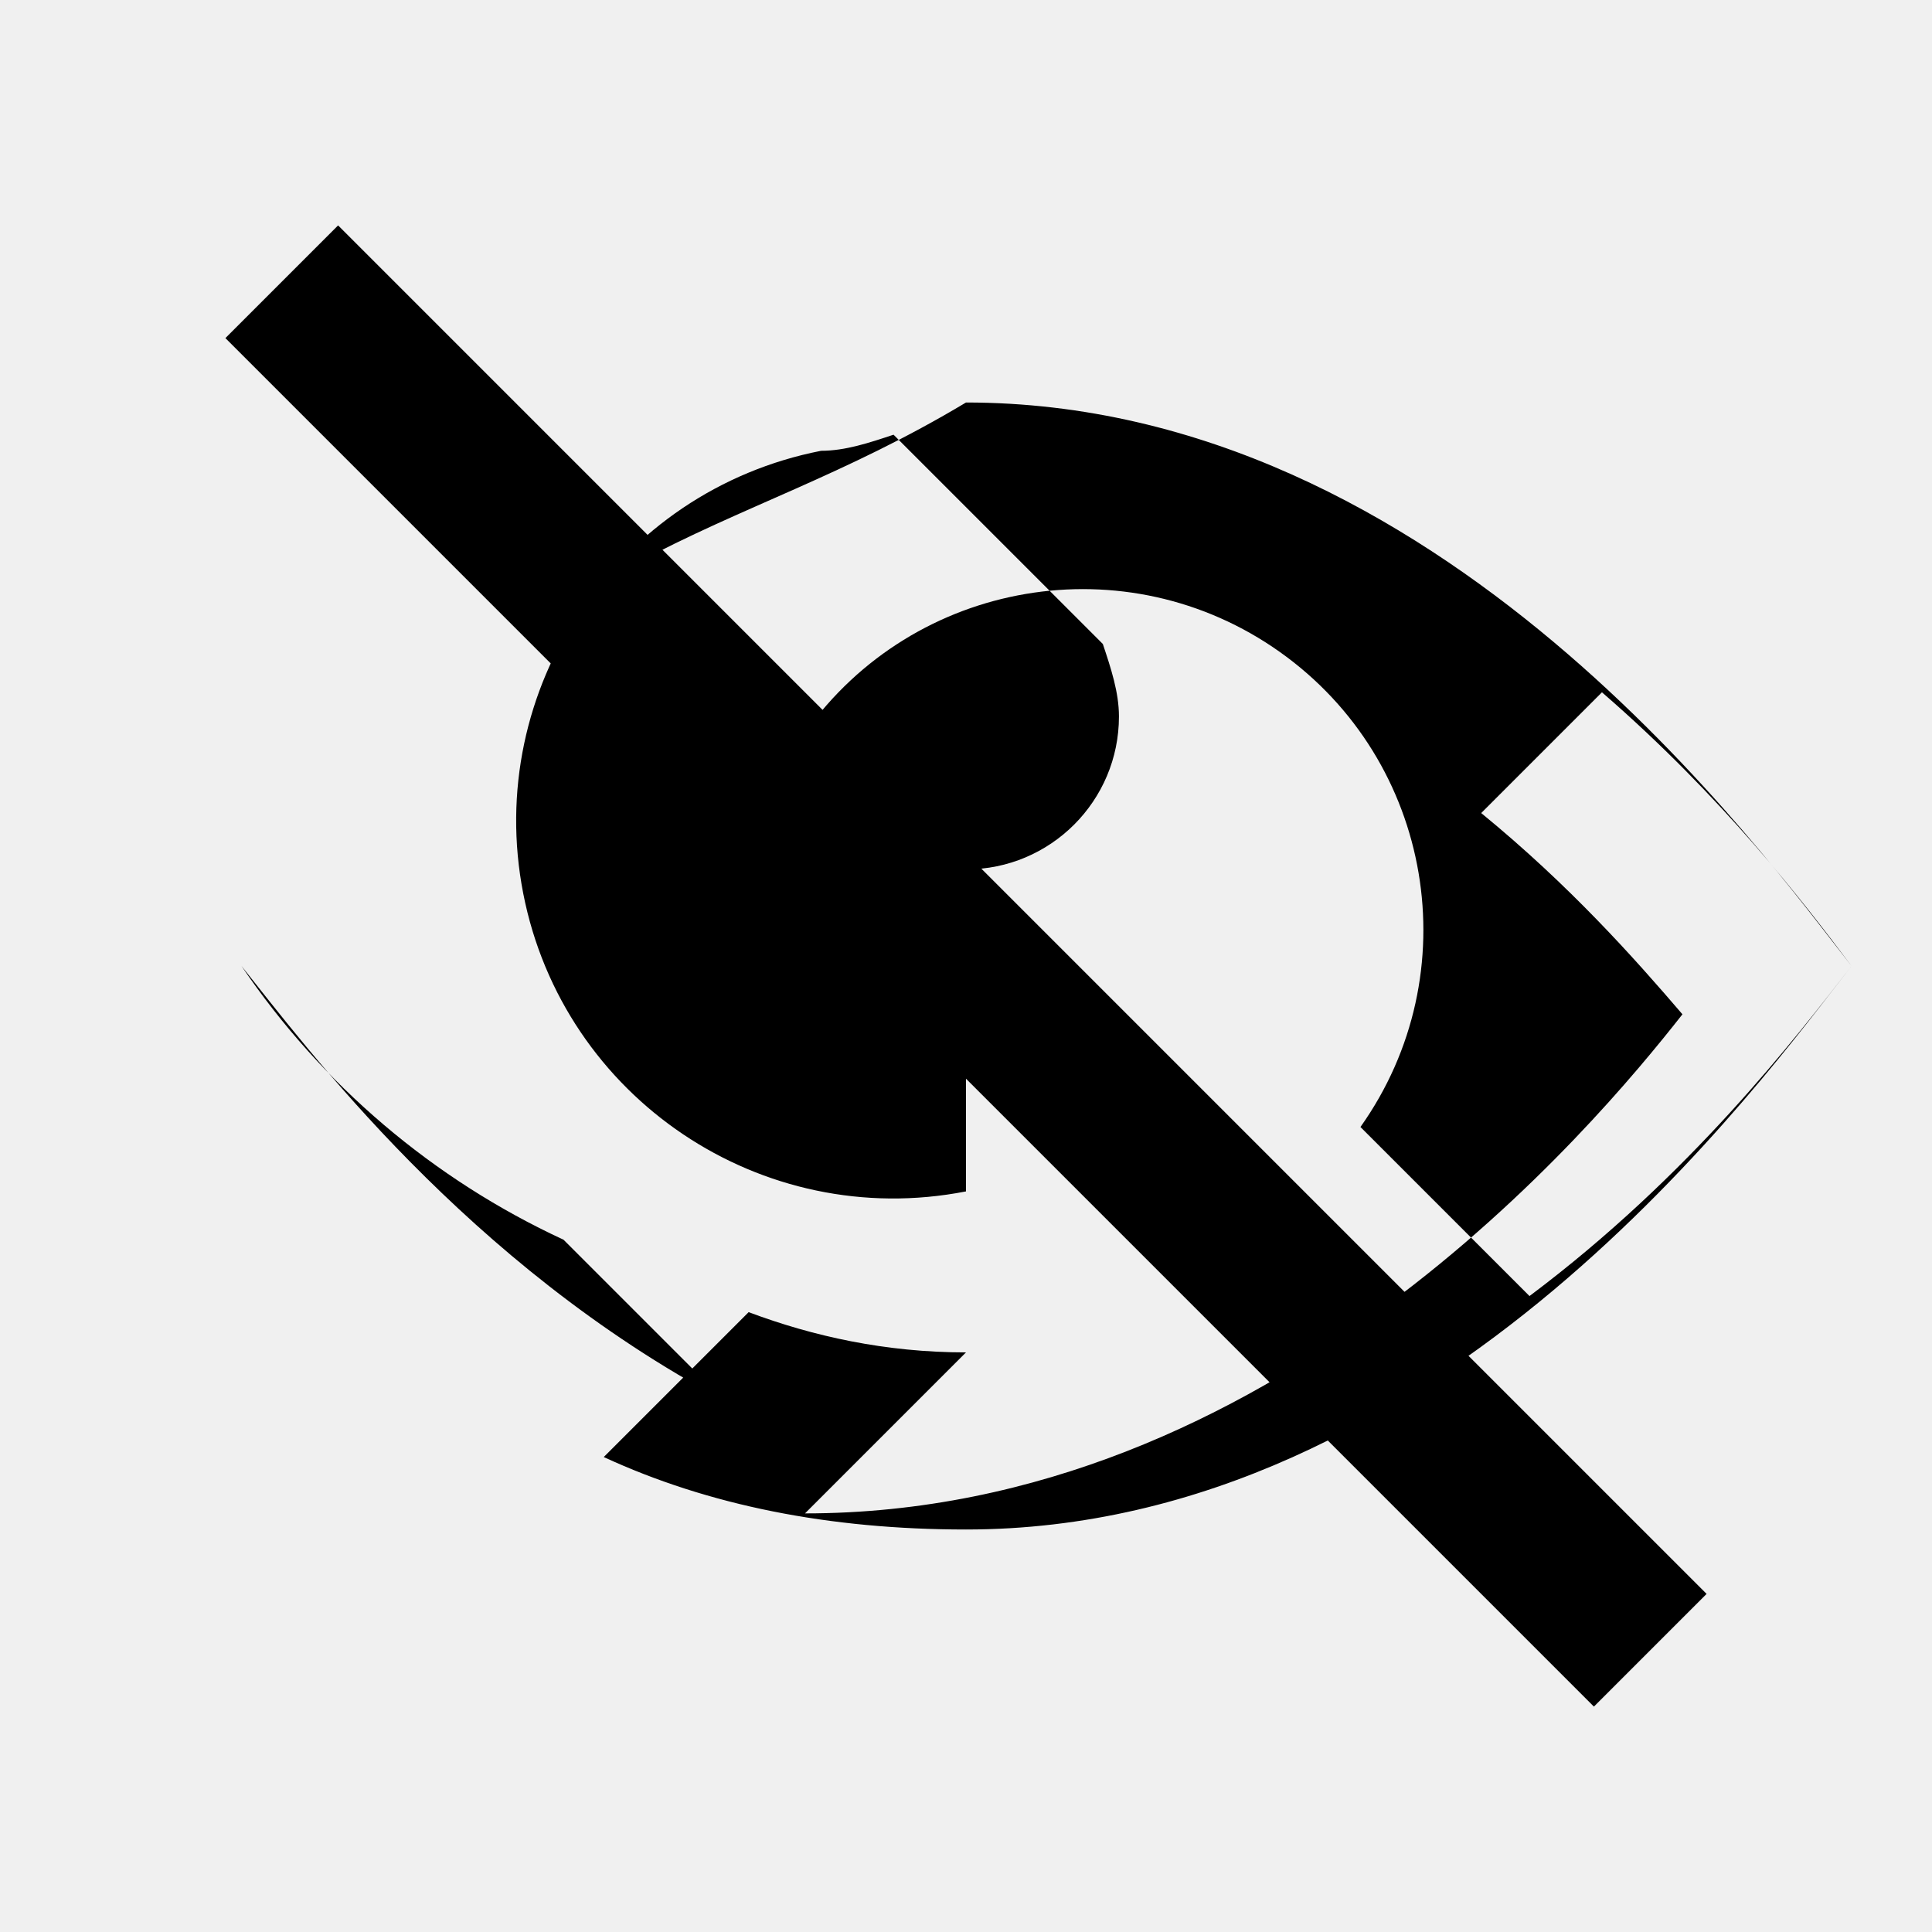
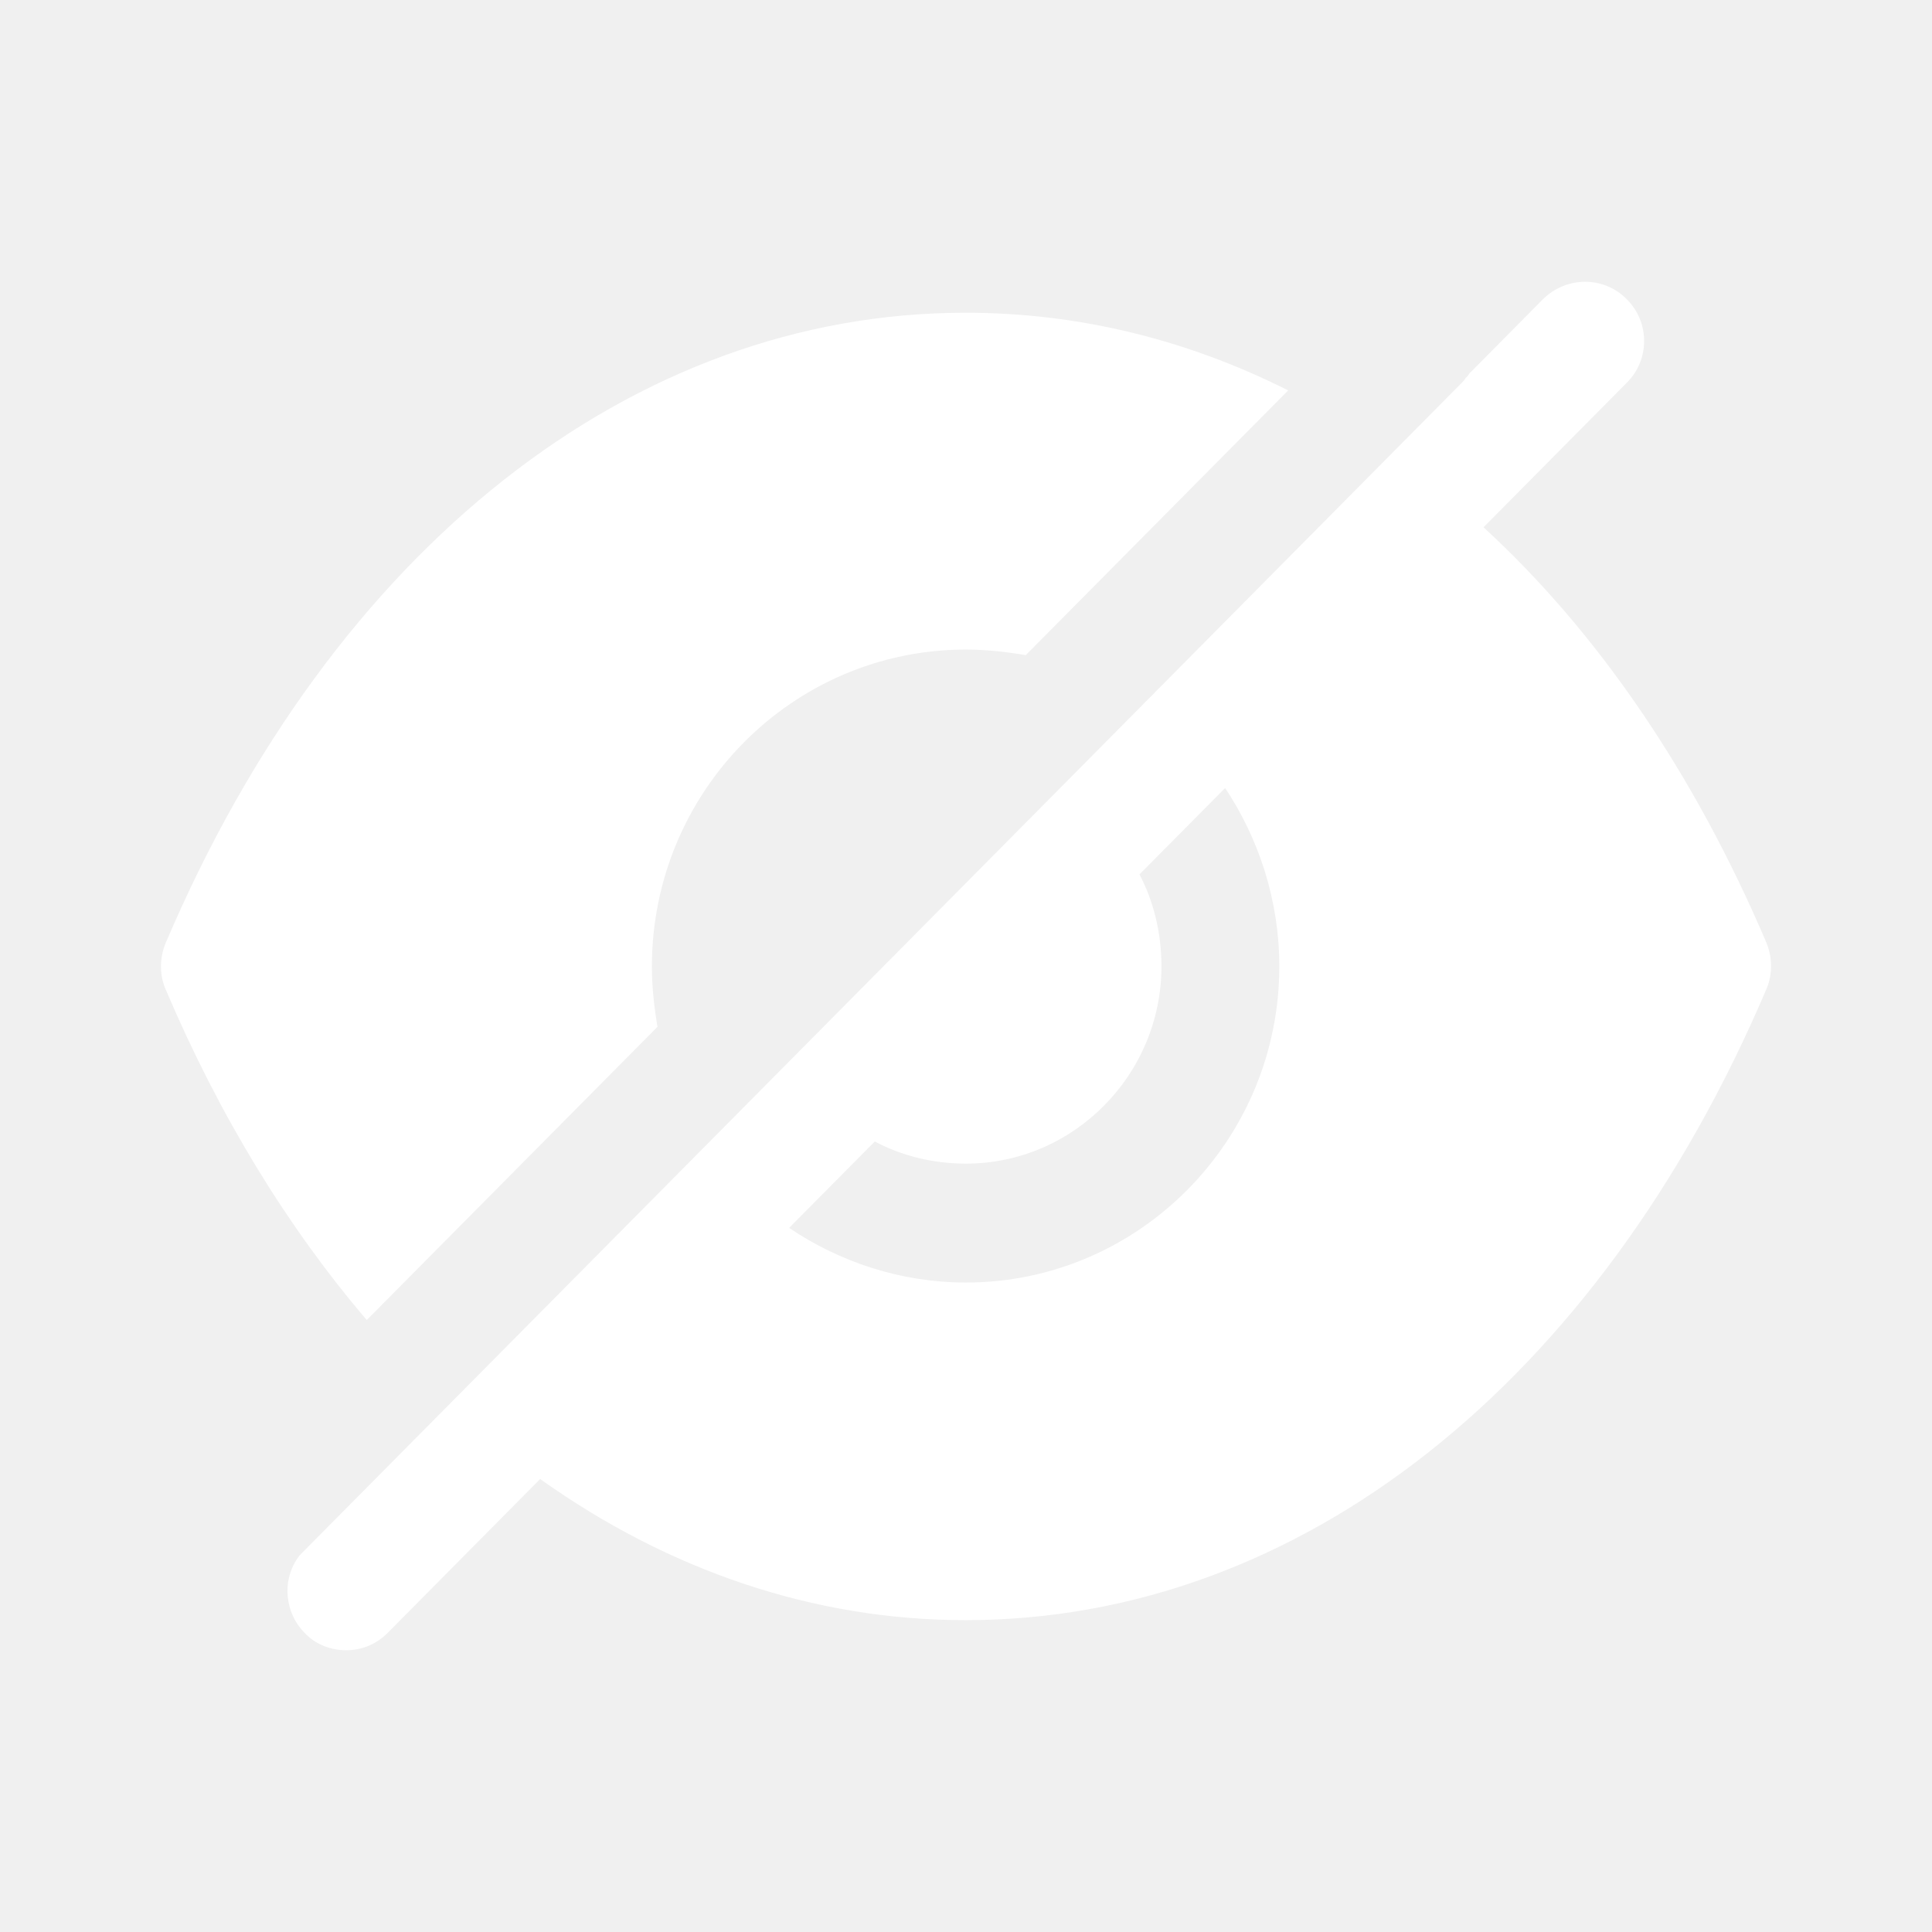
- <svg xmlns="http://www.w3.org/2000/svg" width="24" height="24" viewBox="0 0 24 24">
-   <path fill="#000" d="m2.8 4.2 17 17 1.4-1.4-17-17-1.4 1.4ZM12 5c5.9 0 9.9 5.6 11 7-.7.9-2 2.6-4 4.1l-2.1-2.1A3.8 3.8 0 0 0 10 9.1L7.9 7C9.2 6.3 10.5 5.9 12 5Zm-9 7c.8 1 2.8 3.7 6 5.4l-2-2A9.8 9.8 0 0 1 3 12Zm9 4.8c-1 0-1.9-.2-2.7-.5l-1.8 1.8c1.3.6 2.8.9 4.5.9 5.9 0 9.9-5.6 11-7-.6-.8-1.6-2.1-3.1-3.4l-1.5 1.5c1.1.9 1.9 1.8 2.5 2.5-1.1 1.4-5.1 6.2-10.9 6.2Zm0-6a1.9 1.9 0 0 0 1.9-1.9c0-.3-.1-.6-.2-.9l-2.6-2.6c-.3.1-.6.2-.9.2A1.9 1.9 0 0 0 12 14.8Z" />
+ <svg xmlns="http://www.w3.org/2000/svg" width="24" height="24" viewBox="0 0 24 24" fill="none">
+   <path fill-rule="evenodd" clip-rule="evenodd" d="M9.803 15.253C10.428 15.676 11.189 15.932 11.999 15.932C14.145 15.932 15.892 14.17 15.892 12.004C15.892 11.187 15.638 10.419 15.219 9.789L14.155 10.862C14.331 11.196 14.428 11.59 14.428 12.004C14.428 13.352 13.335 14.455 11.999 14.455C11.589 14.455 11.199 14.357 10.867 14.18L9.803 15.253ZM18.429 6.55C19.844 7.849 21.044 9.601 21.942 11.708C22.02 11.895 22.02 12.112 21.942 12.289C19.853 17.192 16.136 20.126 11.999 20.126H11.989C10.106 20.126 8.301 19.506 6.71 18.373L4.817 20.283C4.671 20.431 4.486 20.5 4.3 20.5C4.115 20.5 3.92 20.431 3.783 20.283C3.539 20.037 3.5 19.643 3.695 19.358L3.724 19.319L18.156 4.758C18.175 4.738 18.195 4.718 18.204 4.699L18.204 4.699C18.224 4.679 18.243 4.659 18.253 4.64L19.17 3.714C19.463 3.429 19.922 3.429 20.205 3.714C20.497 4 20.497 4.472 20.205 4.758L18.429 6.55ZM8.098 12.008C8.098 12.264 8.128 12.52 8.167 12.756L4.556 16.398C3.581 15.256 2.732 13.878 2.059 12.293C1.98 12.116 1.98 11.899 2.059 11.712C4.147 6.809 7.864 3.885 11.992 3.885H12.001C13.397 3.885 14.753 4.22 16.002 4.85L12.743 8.138C12.509 8.099 12.255 8.069 12.001 8.069C9.845 8.069 8.098 9.832 8.098 12.008Z" fill="white" />
</svg>
